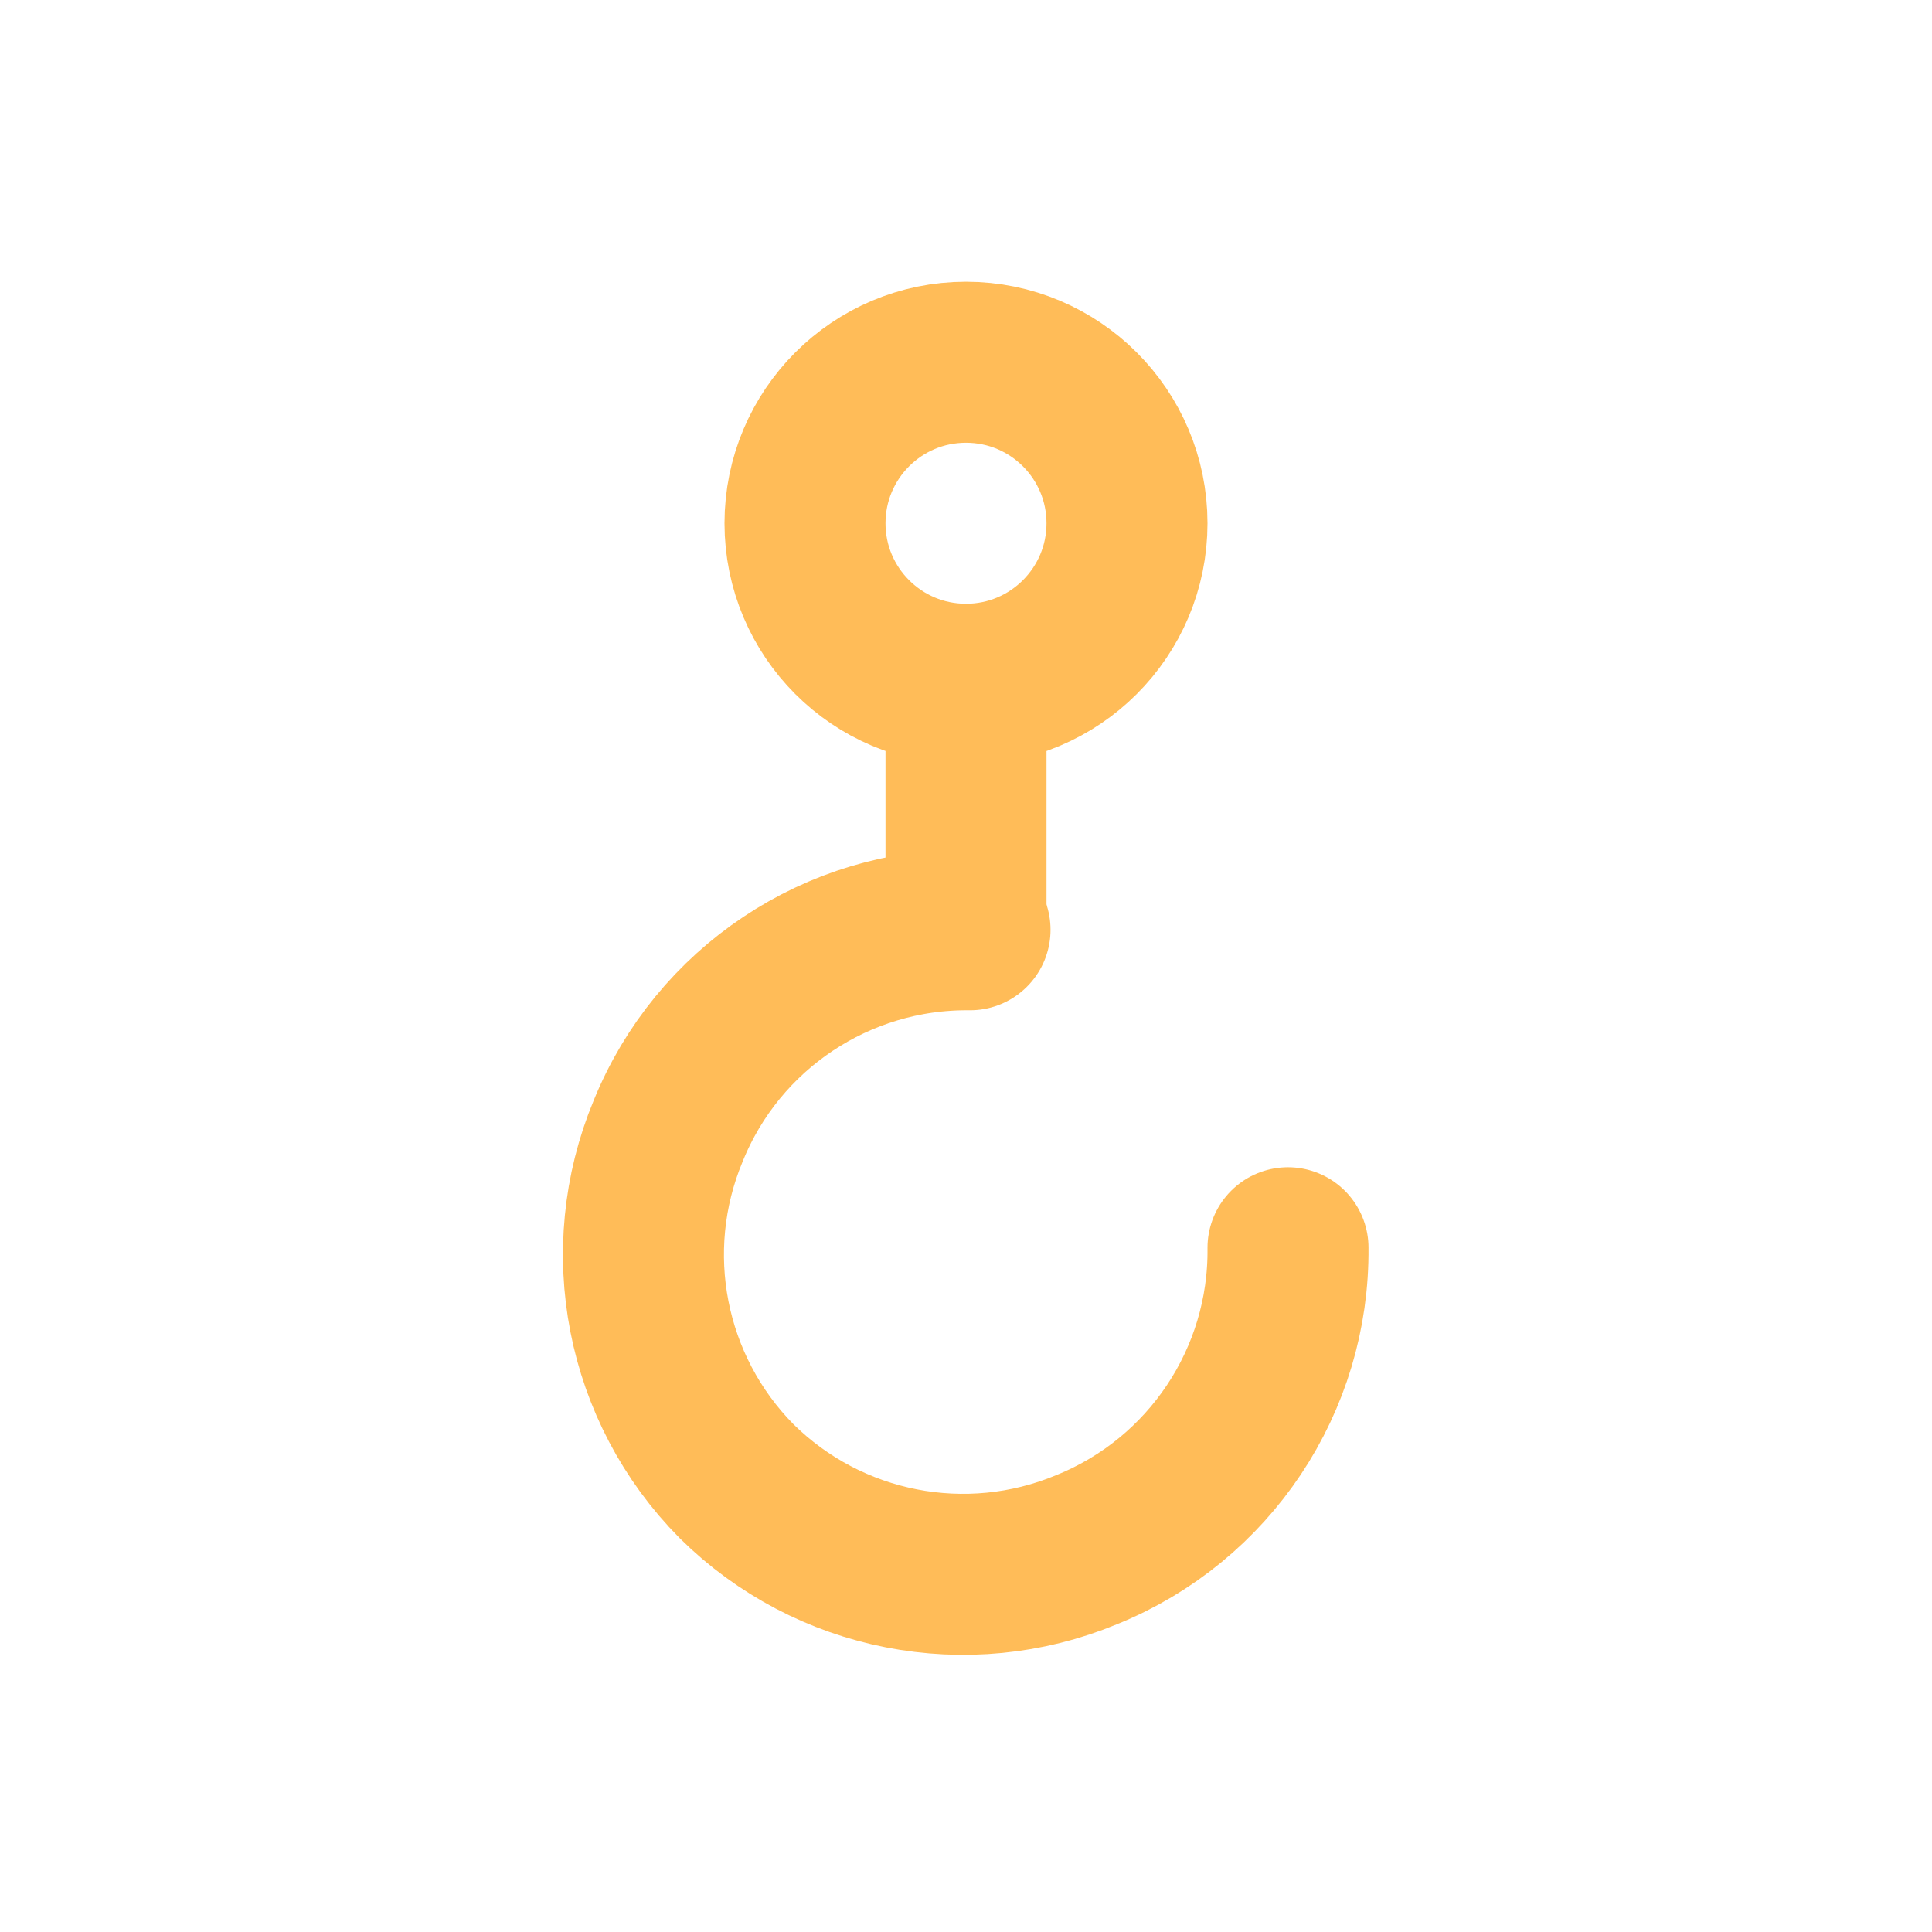
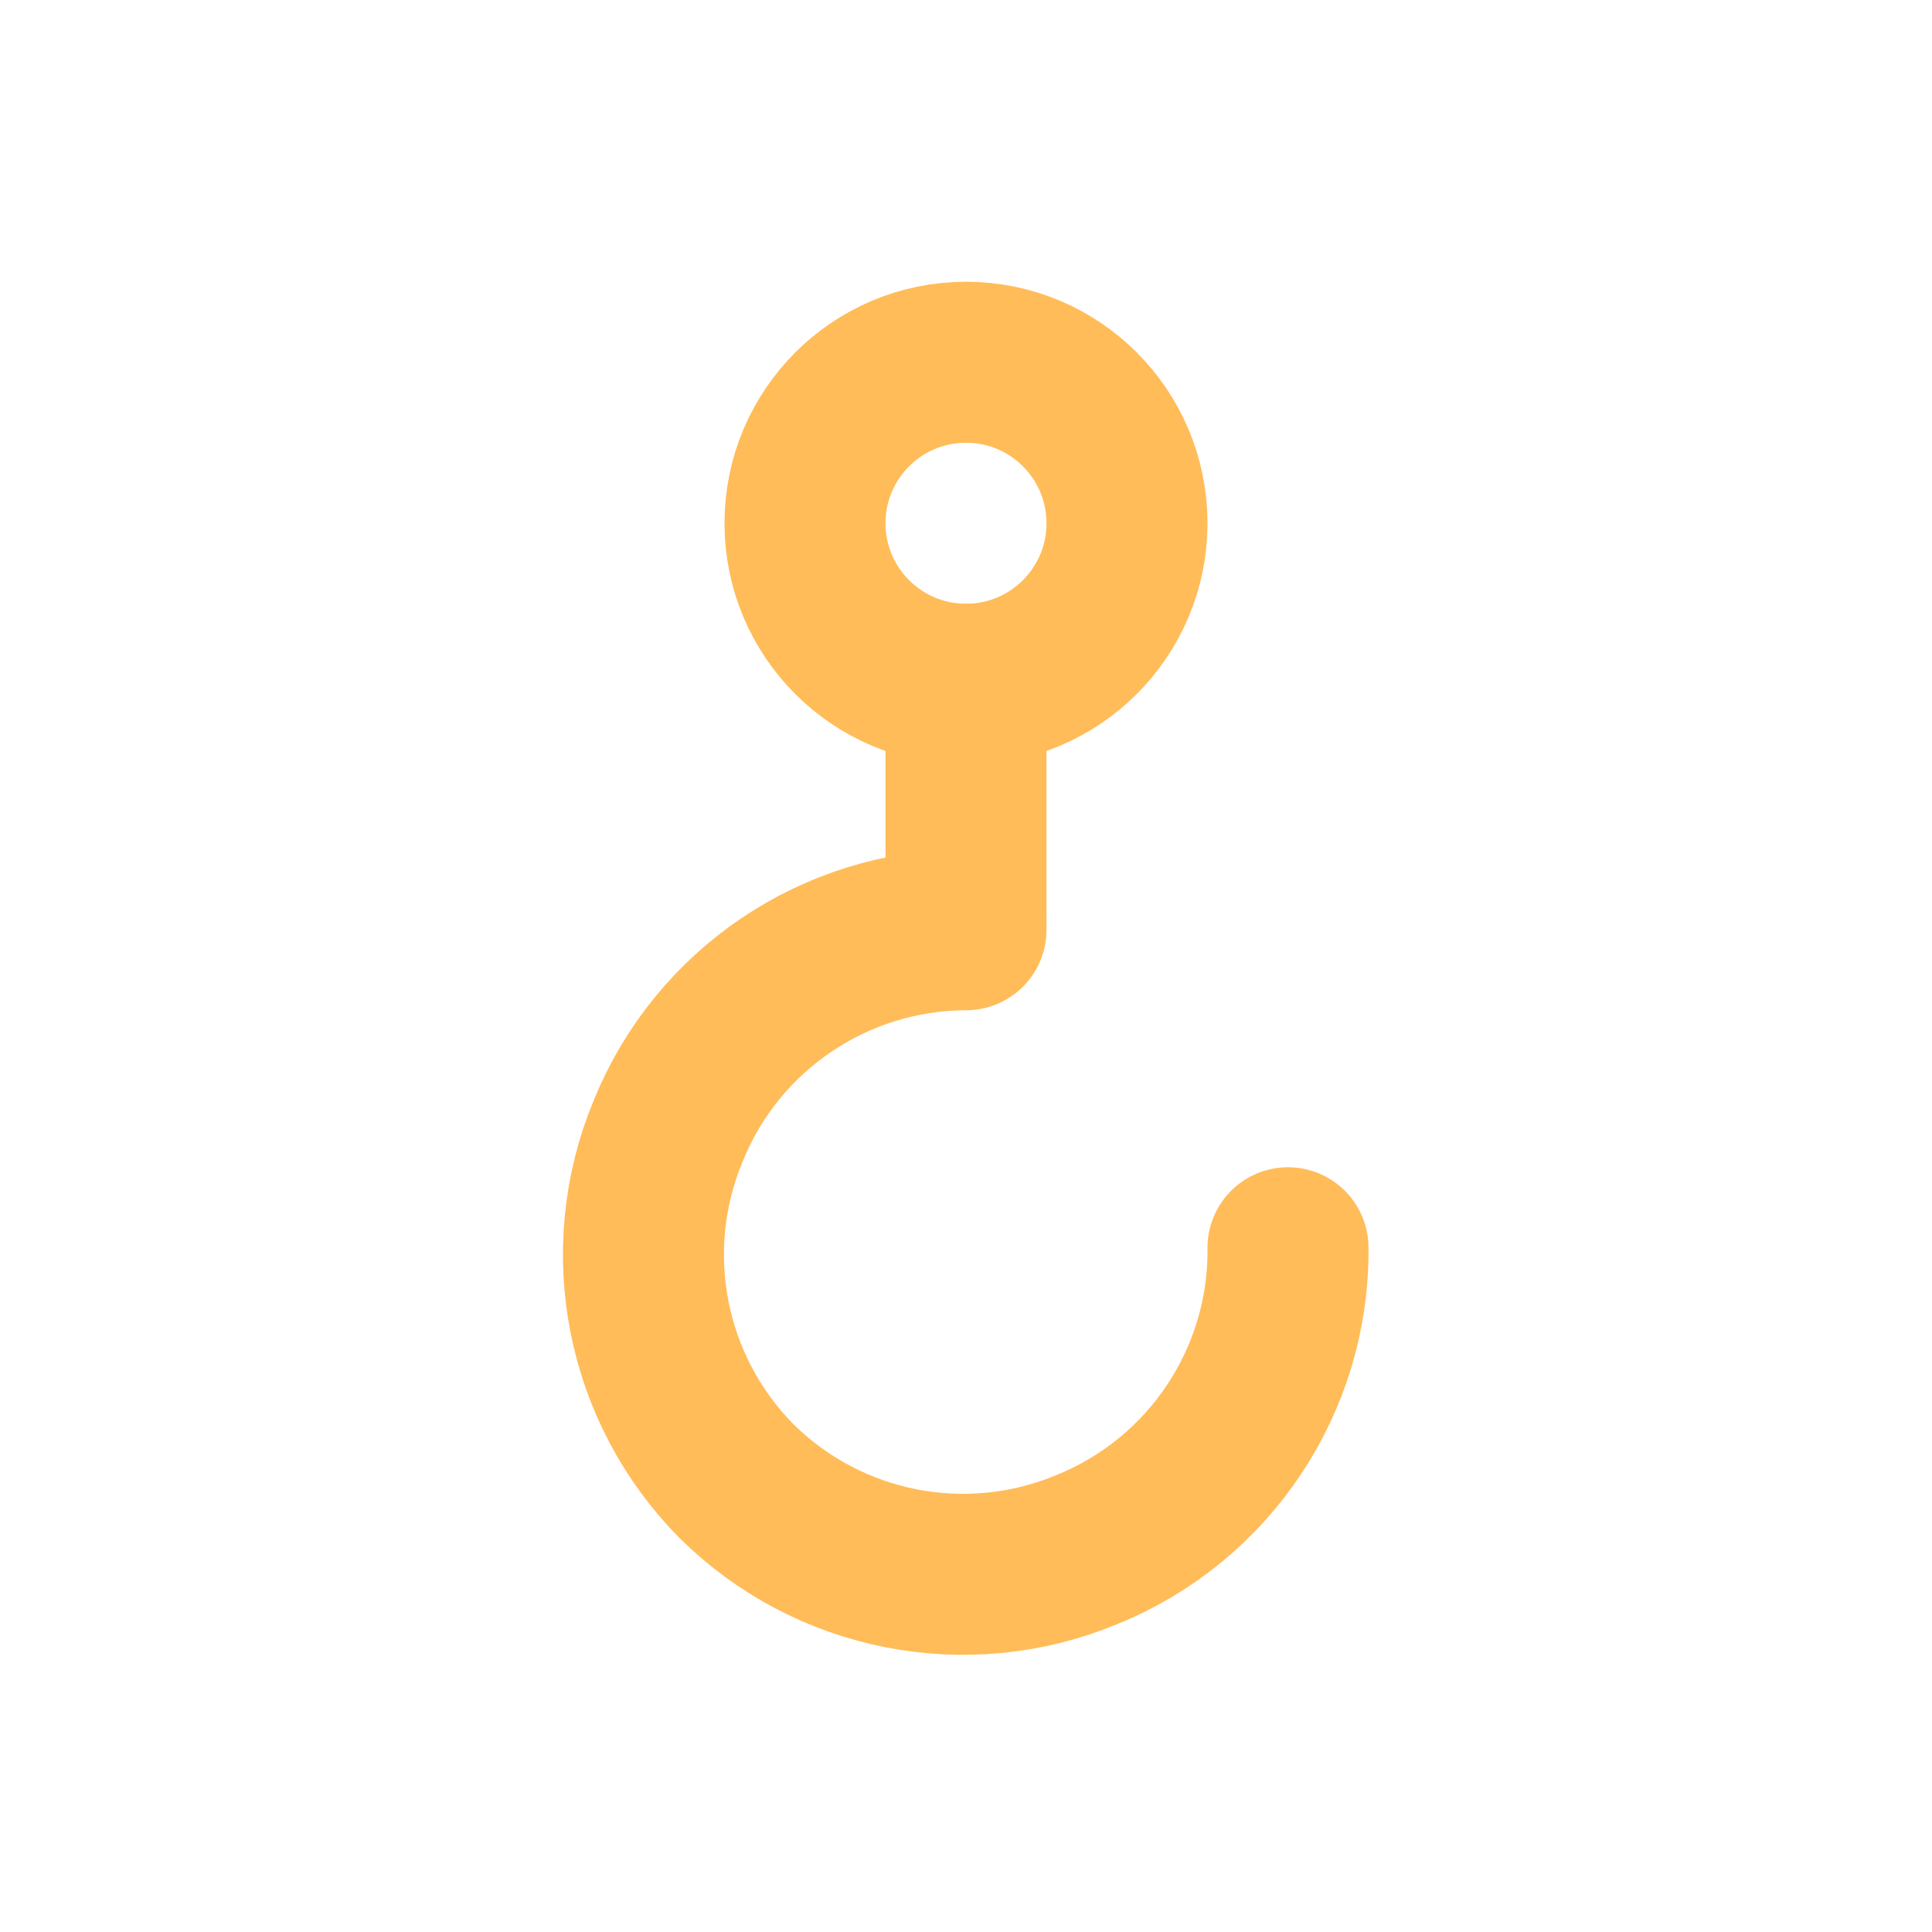
<svg xmlns="http://www.w3.org/2000/svg" viewBox="0 0 48 48" fill="none" stroke="#ffbc58" stroke-linecap="round" stroke-width="4">
  <circle cx="24" cy="13" r="4" />
-   <path d="m32 31a8 8 0 01-5 7.5 8 8 0 01-8.7-1.7 8 8 0 01-1.7-8.7 8 8 0 017.5-5" />
+   <path d="m32 31a8 8 0 01-5 7.5 8 8 0 01-8.7-1.7 8 8 0 01-1.7-8.7 8 8 0 017.4-5" />
  <path d="m24 17v6" />
</svg>
